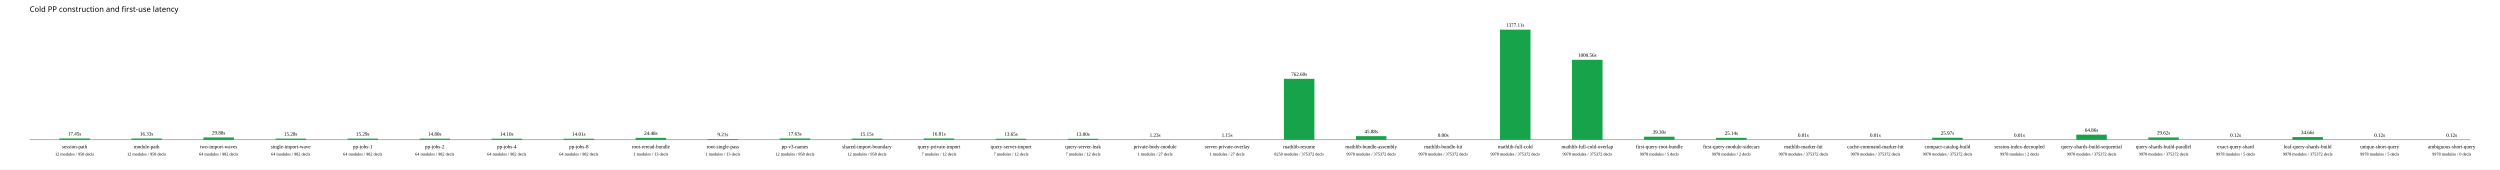
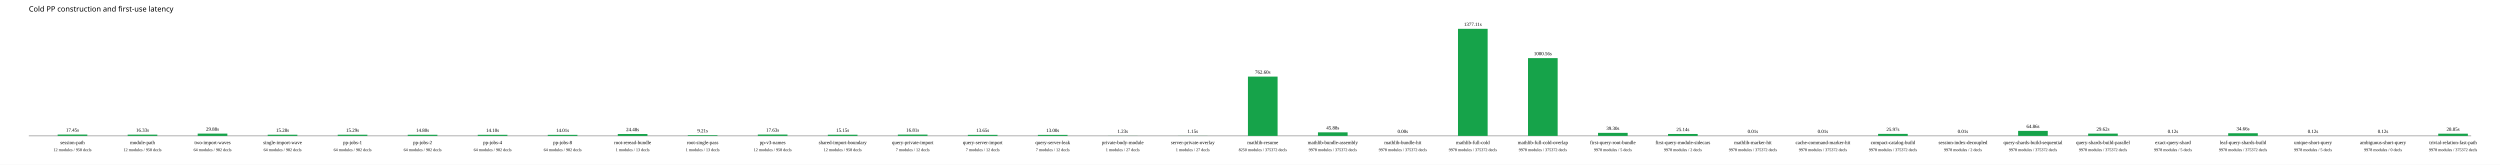
- <svg xmlns="http://www.w3.org/2000/svg" width="5900" height="400">
+ <svg xmlns="http://www.w3.org/2000/svg" width="6070" height="400">
  <rect width="100%" height="100%" fill="white" />
  <text x="70" y="28" font-size="18" font-family="sans-serif">Cold PP construction and first-use latency</text>
-   <line x1="70" y1="330" x2="5830" y2="330" stroke="#444" />
+   <line x1="70" y1="330" x2="6000" y2="330" stroke="#444" />
  <rect x="140" y="326.7" width="72" height="3.3" fill="#16a34a" />
  <rect x="310" y="326.9" width="72" height="3.1" fill="#16a34a" />
  <rect x="480" y="324.4" width="72" height="5.6" fill="#16a34a" />
  <rect x="650" y="327.1" width="72" height="2.9" fill="#16a34a" />
  <rect x="820" y="327.1" width="72" height="2.9" fill="#16a34a" />
  <rect x="990" y="327.2" width="72" height="2.8" fill="#16a34a" />
  <rect x="1160" y="327.3" width="72" height="2.7" fill="#16a34a" />
  <rect x="1330" y="327.4" width="72" height="2.6" fill="#16a34a" />
  <rect x="1500" y="325.4" width="72" height="4.6" fill="#16a34a" />
  <rect x="1670" y="328.3" width="72" height="1.7" fill="#16a34a" />
  <rect x="1840" y="326.7" width="72" height="3.3" fill="#16a34a" />
  <rect x="2010" y="327.1" width="72" height="2.9" fill="#16a34a" />
  <rect x="2180" y="326.8" width="72" height="3.2" fill="#16a34a" />
  <rect x="2350" y="327.4" width="72" height="2.6" fill="#16a34a" />
  <rect x="2520" y="327.5" width="72" height="2.5" fill="#16a34a" />
  <rect x="2690" y="329.8" width="72" height="0.2" fill="#16a34a" />
  <rect x="2860" y="329.8" width="72" height="0.2" fill="#16a34a" />
  <rect x="3030" y="186.0" width="72" height="144.0" fill="#16a34a" />
  <rect x="3200" y="321.3" width="72" height="8.7" fill="#16a34a" />
  <rect x="3370" y="330.0" width="72" height="0.0" fill="#16a34a" />
  <rect x="3540" y="70.0" width="72" height="260.0" fill="#16a34a" />
  <rect x="3710" y="141.1" width="72" height="188.9" fill="#16a34a" />
  <rect x="3880" y="322.6" width="72" height="7.4" fill="#16a34a" />
  <rect x="4050" y="325.3" width="72" height="4.7" fill="#16a34a" />
  <rect x="4220" y="330.0" width="72" height="0.0" fill="#16a34a" />
  <rect x="4390" y="330.0" width="72" height="0.0" fill="#16a34a" />
  <rect x="4560" y="325.1" width="72" height="4.9" fill="#16a34a" />
  <rect x="4730" y="330.0" width="72" height="0.0" fill="#16a34a" />
  <rect x="4900" y="317.8" width="72" height="12.2" fill="#16a34a" />
  <rect x="5070" y="324.4" width="72" height="5.6" fill="#16a34a" />
  <rect x="5240" y="330.0" width="72" height="0.0" fill="#16a34a" />
  <rect x="5410" y="323.5" width="72" height="6.5" fill="#16a34a" />
  <rect x="5580" y="330.0" width="72" height="0.0" fill="#16a34a" />
  <rect x="5750" y="330.0" width="72" height="0.0" fill="#16a34a" />
+   <rect x="5920" y="324.6" width="72" height="5.4" fill="#16a34a" />
  <text x="176" y="319.7" text-anchor="middle" font-size="12">17.45s</text>
  <text x="176" y="350" text-anchor="middle" font-size="12">session-path</text>
  <text x="176" y="367" text-anchor="middle" font-size="10">12 modules / 958 decls</text>
  <text x="346" y="319.9" text-anchor="middle" font-size="12">16.33s</text>
  <text x="346" y="350" text-anchor="middle" font-size="12">module-path</text>
  <text x="346" y="367" text-anchor="middle" font-size="10">12 modules / 958 decls</text>
  <text x="516" y="317.4" text-anchor="middle" font-size="12">29.88s</text>
  <text x="516" y="350" text-anchor="middle" font-size="12">two-import-waves</text>
  <text x="516" y="367" text-anchor="middle" font-size="10">64 modules / 982 decls</text>
  <text x="686" y="320.1" text-anchor="middle" font-size="12">15.28s</text>
  <text x="686" y="350" text-anchor="middle" font-size="12">single-import-wave</text>
  <text x="686" y="367" text-anchor="middle" font-size="10">64 modules / 982 decls</text>
  <text x="856" y="320.1" text-anchor="middle" font-size="12">15.29s</text>
  <text x="856" y="350" text-anchor="middle" font-size="12">pp-jobs-1</text>
  <text x="856" y="367" text-anchor="middle" font-size="10">64 modules / 982 decls</text>
  <text x="1026" y="320.2" text-anchor="middle" font-size="12">14.80s</text>
  <text x="1026" y="350" text-anchor="middle" font-size="12">pp-jobs-2</text>
  <text x="1026" y="367" text-anchor="middle" font-size="10">64 modules / 982 decls</text>
  <text x="1196" y="320.3" text-anchor="middle" font-size="12">14.10s</text>
  <text x="1196" y="350" text-anchor="middle" font-size="12">pp-jobs-4</text>
  <text x="1196" y="367" text-anchor="middle" font-size="10">64 modules / 982 decls</text>
  <text x="1366" y="320.4" text-anchor="middle" font-size="12">14.01s</text>
  <text x="1366" y="350" text-anchor="middle" font-size="12">pp-jobs-8</text>
  <text x="1366" y="367" text-anchor="middle" font-size="10">64 modules / 982 decls</text>
  <text x="1536" y="318.4" text-anchor="middle" font-size="12">24.48s</text>
  <text x="1536" y="350" text-anchor="middle" font-size="12">root-reread-bundle</text>
  <text x="1536" y="367" text-anchor="middle" font-size="10">1 modules / 13 decls</text>
  <text x="1706" y="321.3" text-anchor="middle" font-size="12">9.21s</text>
  <text x="1706" y="350" text-anchor="middle" font-size="12">root-single-pass</text>
  <text x="1706" y="367" text-anchor="middle" font-size="10">1 modules / 13 decls</text>
  <text x="1876" y="319.7" text-anchor="middle" font-size="12">17.63s</text>
  <text x="1876" y="350" text-anchor="middle" font-size="12">pp-v3-names</text>
  <text x="1876" y="367" text-anchor="middle" font-size="10">12 modules / 958 decls</text>
  <text x="2046" y="320.1" text-anchor="middle" font-size="12">15.15s</text>
  <text x="2046" y="350" text-anchor="middle" font-size="12">shared-import-boundary</text>
  <text x="2046" y="367" text-anchor="middle" font-size="10">12 modules / 958 decls</text>
  <text x="2216" y="319.8" text-anchor="middle" font-size="12">16.81s</text>
  <text x="2216" y="350" text-anchor="middle" font-size="12">query-private-import</text>
  <text x="2216" y="367" text-anchor="middle" font-size="10">7 modules / 12 decls</text>
  <text x="2386" y="320.4" text-anchor="middle" font-size="12">13.65s</text>
  <text x="2386" y="350" text-anchor="middle" font-size="12">query-server-import</text>
  <text x="2386" y="367" text-anchor="middle" font-size="10">7 modules / 12 decls</text>
  <text x="2556" y="320.5" text-anchor="middle" font-size="12">13.00s</text>
  <text x="2556" y="350" text-anchor="middle" font-size="12">query-server-leak</text>
  <text x="2556" y="367" text-anchor="middle" font-size="10">7 modules / 12 decls</text>
  <text x="2726" y="322.8" text-anchor="middle" font-size="12">1.23s</text>
  <text x="2726" y="350" text-anchor="middle" font-size="12">private-body-module</text>
  <text x="2726" y="367" text-anchor="middle" font-size="10">1 modules / 27 decls</text>
  <text x="2896" y="322.8" text-anchor="middle" font-size="12">1.15s</text>
  <text x="2896" y="350" text-anchor="middle" font-size="12">server-private-overlay</text>
  <text x="2896" y="367" text-anchor="middle" font-size="10">1 modules / 27 decls</text>
  <text x="3066" y="179.0" text-anchor="middle" font-size="12">762.60s</text>
  <text x="3066" y="350" text-anchor="middle" font-size="12">mathlib-resume</text>
  <text x="3066" y="367" text-anchor="middle" font-size="10">8250 modules / 375372 decls</text>
  <text x="3236" y="314.3" text-anchor="middle" font-size="12">45.88s</text>
  <text x="3236" y="350" text-anchor="middle" font-size="12">mathlib-bundle-assembly</text>
  <text x="3236" y="367" text-anchor="middle" font-size="10">9978 modules / 375372 decls</text>
  <text x="3406" y="323.0" text-anchor="middle" font-size="12">0.00s</text>
  <text x="3406" y="350" text-anchor="middle" font-size="12">mathlib-bundle-hit</text>
  <text x="3406" y="367" text-anchor="middle" font-size="10">9978 modules / 375372 decls</text>
  <text x="3576" y="63.0" text-anchor="middle" font-size="12">1377.11s</text>
  <text x="3576" y="350" text-anchor="middle" font-size="12">mathlib-full-cold</text>
  <text x="3576" y="367" text-anchor="middle" font-size="10">9978 modules / 375372 decls</text>
  <text x="3746" y="134.1" text-anchor="middle" font-size="12">1000.56s</text>
  <text x="3746" y="350" text-anchor="middle" font-size="12">mathlib-full-cold-overlap</text>
  <text x="3746" y="367" text-anchor="middle" font-size="10">9978 modules / 375372 decls</text>
  <text x="3916" y="315.6" text-anchor="middle" font-size="12">39.30s</text>
  <text x="3916" y="350" text-anchor="middle" font-size="12">first-query-root-bundle</text>
  <text x="3916" y="367" text-anchor="middle" font-size="10">9978 modules / 5 decls</text>
  <text x="4086" y="318.3" text-anchor="middle" font-size="12">25.14s</text>
  <text x="4086" y="350" text-anchor="middle" font-size="12">first-query-module-sidecars</text>
  <text x="4086" y="367" text-anchor="middle" font-size="10">9978 modules / 2 decls</text>
  <text x="4256" y="323.0" text-anchor="middle" font-size="12">0.01s</text>
  <text x="4256" y="350" text-anchor="middle" font-size="12">mathlib-marker-hit</text>
  <text x="4256" y="367" text-anchor="middle" font-size="10">9978 modules / 375372 decls</text>
  <text x="4426" y="323.0" text-anchor="middle" font-size="12">0.01s</text>
  <text x="4426" y="350" text-anchor="middle" font-size="12">cache-command-marker-hit</text>
  <text x="4426" y="367" text-anchor="middle" font-size="10">9978 modules / 375372 decls</text>
  <text x="4596" y="318.1" text-anchor="middle" font-size="12">25.97s</text>
  <text x="4596" y="350" text-anchor="middle" font-size="12">compact-catalog-build</text>
  <text x="4596" y="367" text-anchor="middle" font-size="10">9978 modules / 375372 decls</text>
  <text x="4766" y="323.0" text-anchor="middle" font-size="12">0.01s</text>
  <text x="4766" y="350" text-anchor="middle" font-size="12">session-index-decoupled</text>
  <text x="4766" y="367" text-anchor="middle" font-size="10">9978 modules / 2 decls</text>
  <text x="4936" y="310.8" text-anchor="middle" font-size="12">64.86s</text>
  <text x="4936" y="350" text-anchor="middle" font-size="12">query-shards-build-sequential</text>
  <text x="4936" y="367" text-anchor="middle" font-size="10">9978 modules / 375372 decls</text>
  <text x="5106" y="317.4" text-anchor="middle" font-size="12">29.62s</text>
  <text x="5106" y="350" text-anchor="middle" font-size="12">query-shards-build-parallel</text>
  <text x="5106" y="367" text-anchor="middle" font-size="10">9978 modules / 375372 decls</text>
  <text x="5276" y="323.0" text-anchor="middle" font-size="12">0.12s</text>
  <text x="5276" y="350" text-anchor="middle" font-size="12">exact-query-shard</text>
  <text x="5276" y="367" text-anchor="middle" font-size="10">9978 modules / 5 decls</text>
  <text x="5446" y="316.5" text-anchor="middle" font-size="12">34.66s</text>
  <text x="5446" y="350" text-anchor="middle" font-size="12">leaf-query-shards-build</text>
  <text x="5446" y="367" text-anchor="middle" font-size="10">9978 modules / 375372 decls</text>
  <text x="5616" y="323.0" text-anchor="middle" font-size="12">0.12s</text>
  <text x="5616" y="350" text-anchor="middle" font-size="12">unique-short-query</text>
  <text x="5616" y="367" text-anchor="middle" font-size="10">9978 modules / 5 decls</text>
  <text x="5786" y="323.0" text-anchor="middle" font-size="12">0.12s</text>
  <text x="5786" y="350" text-anchor="middle" font-size="12">ambiguous-short-query</text>
  <text x="5786" y="367" text-anchor="middle" font-size="10">9978 modules / 0 decls</text>
+   <text x="5956" y="317.6" text-anchor="middle" font-size="12">28.85s</text>
+   <text x="5956" y="350" text-anchor="middle" font-size="12">trivial-relation-fast-path</text>
+   <text x="5956" y="367" text-anchor="middle" font-size="10">9978 modules / 375372 decls</text>
</svg>
